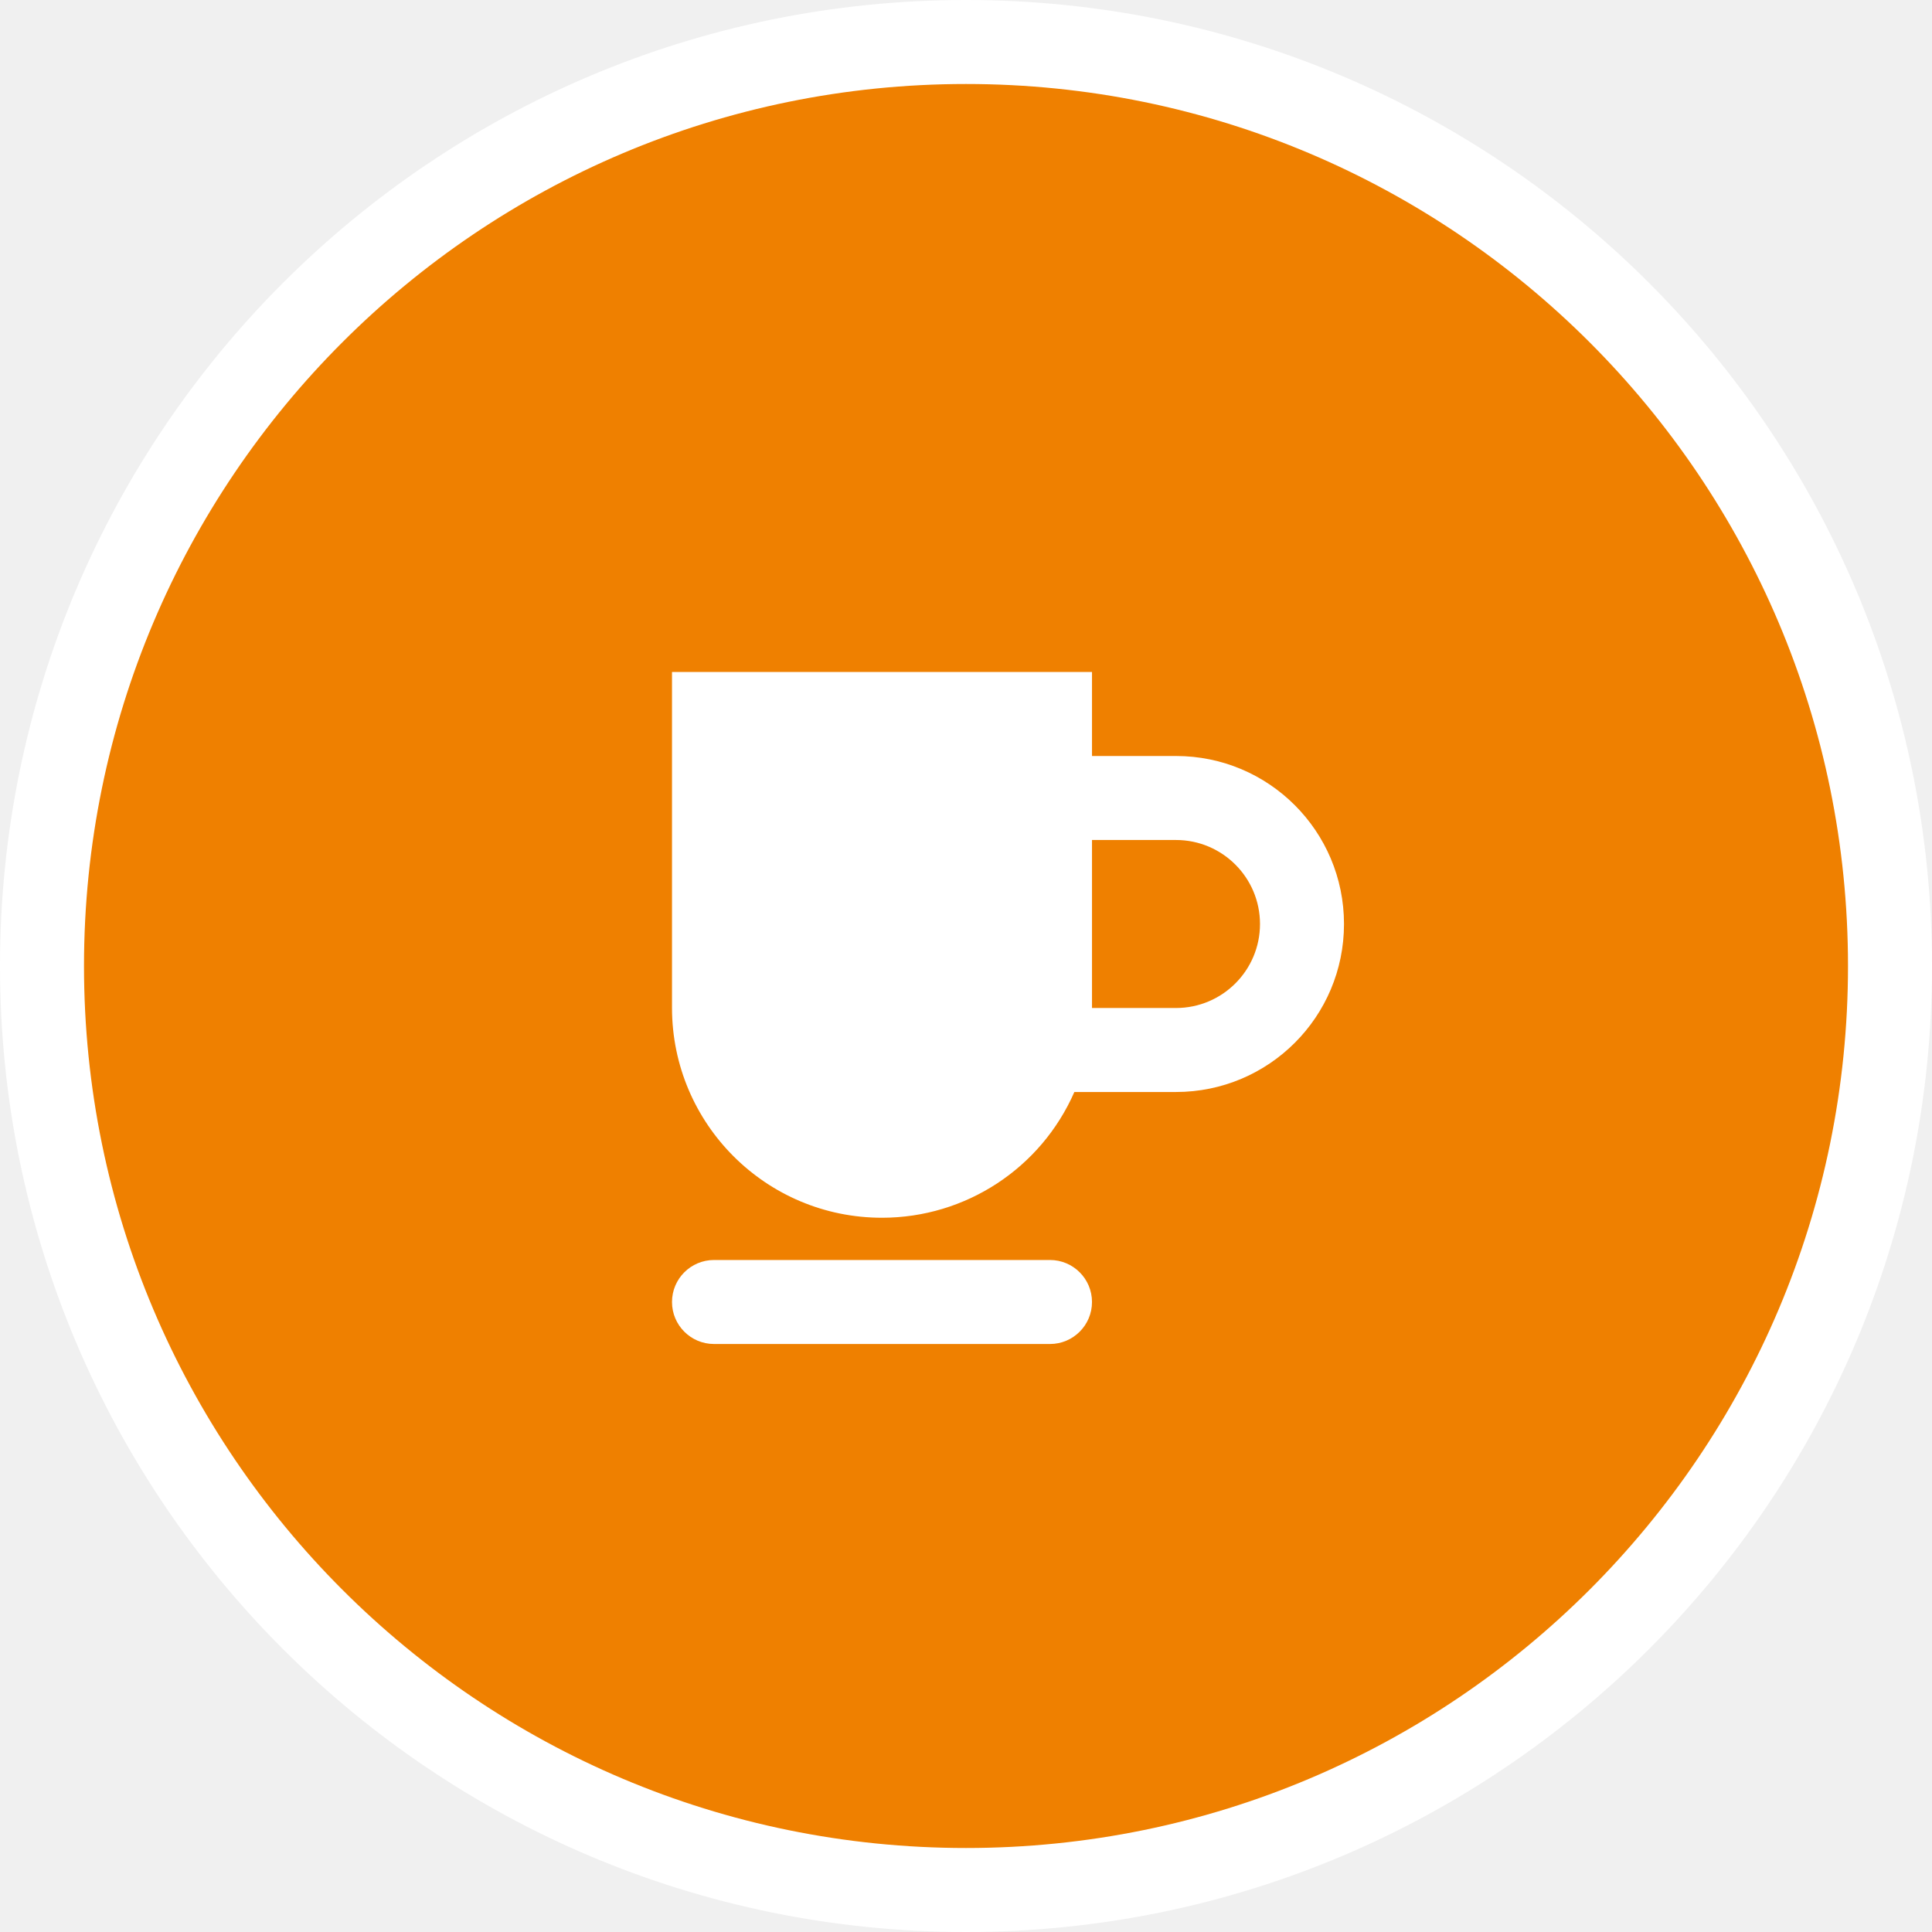
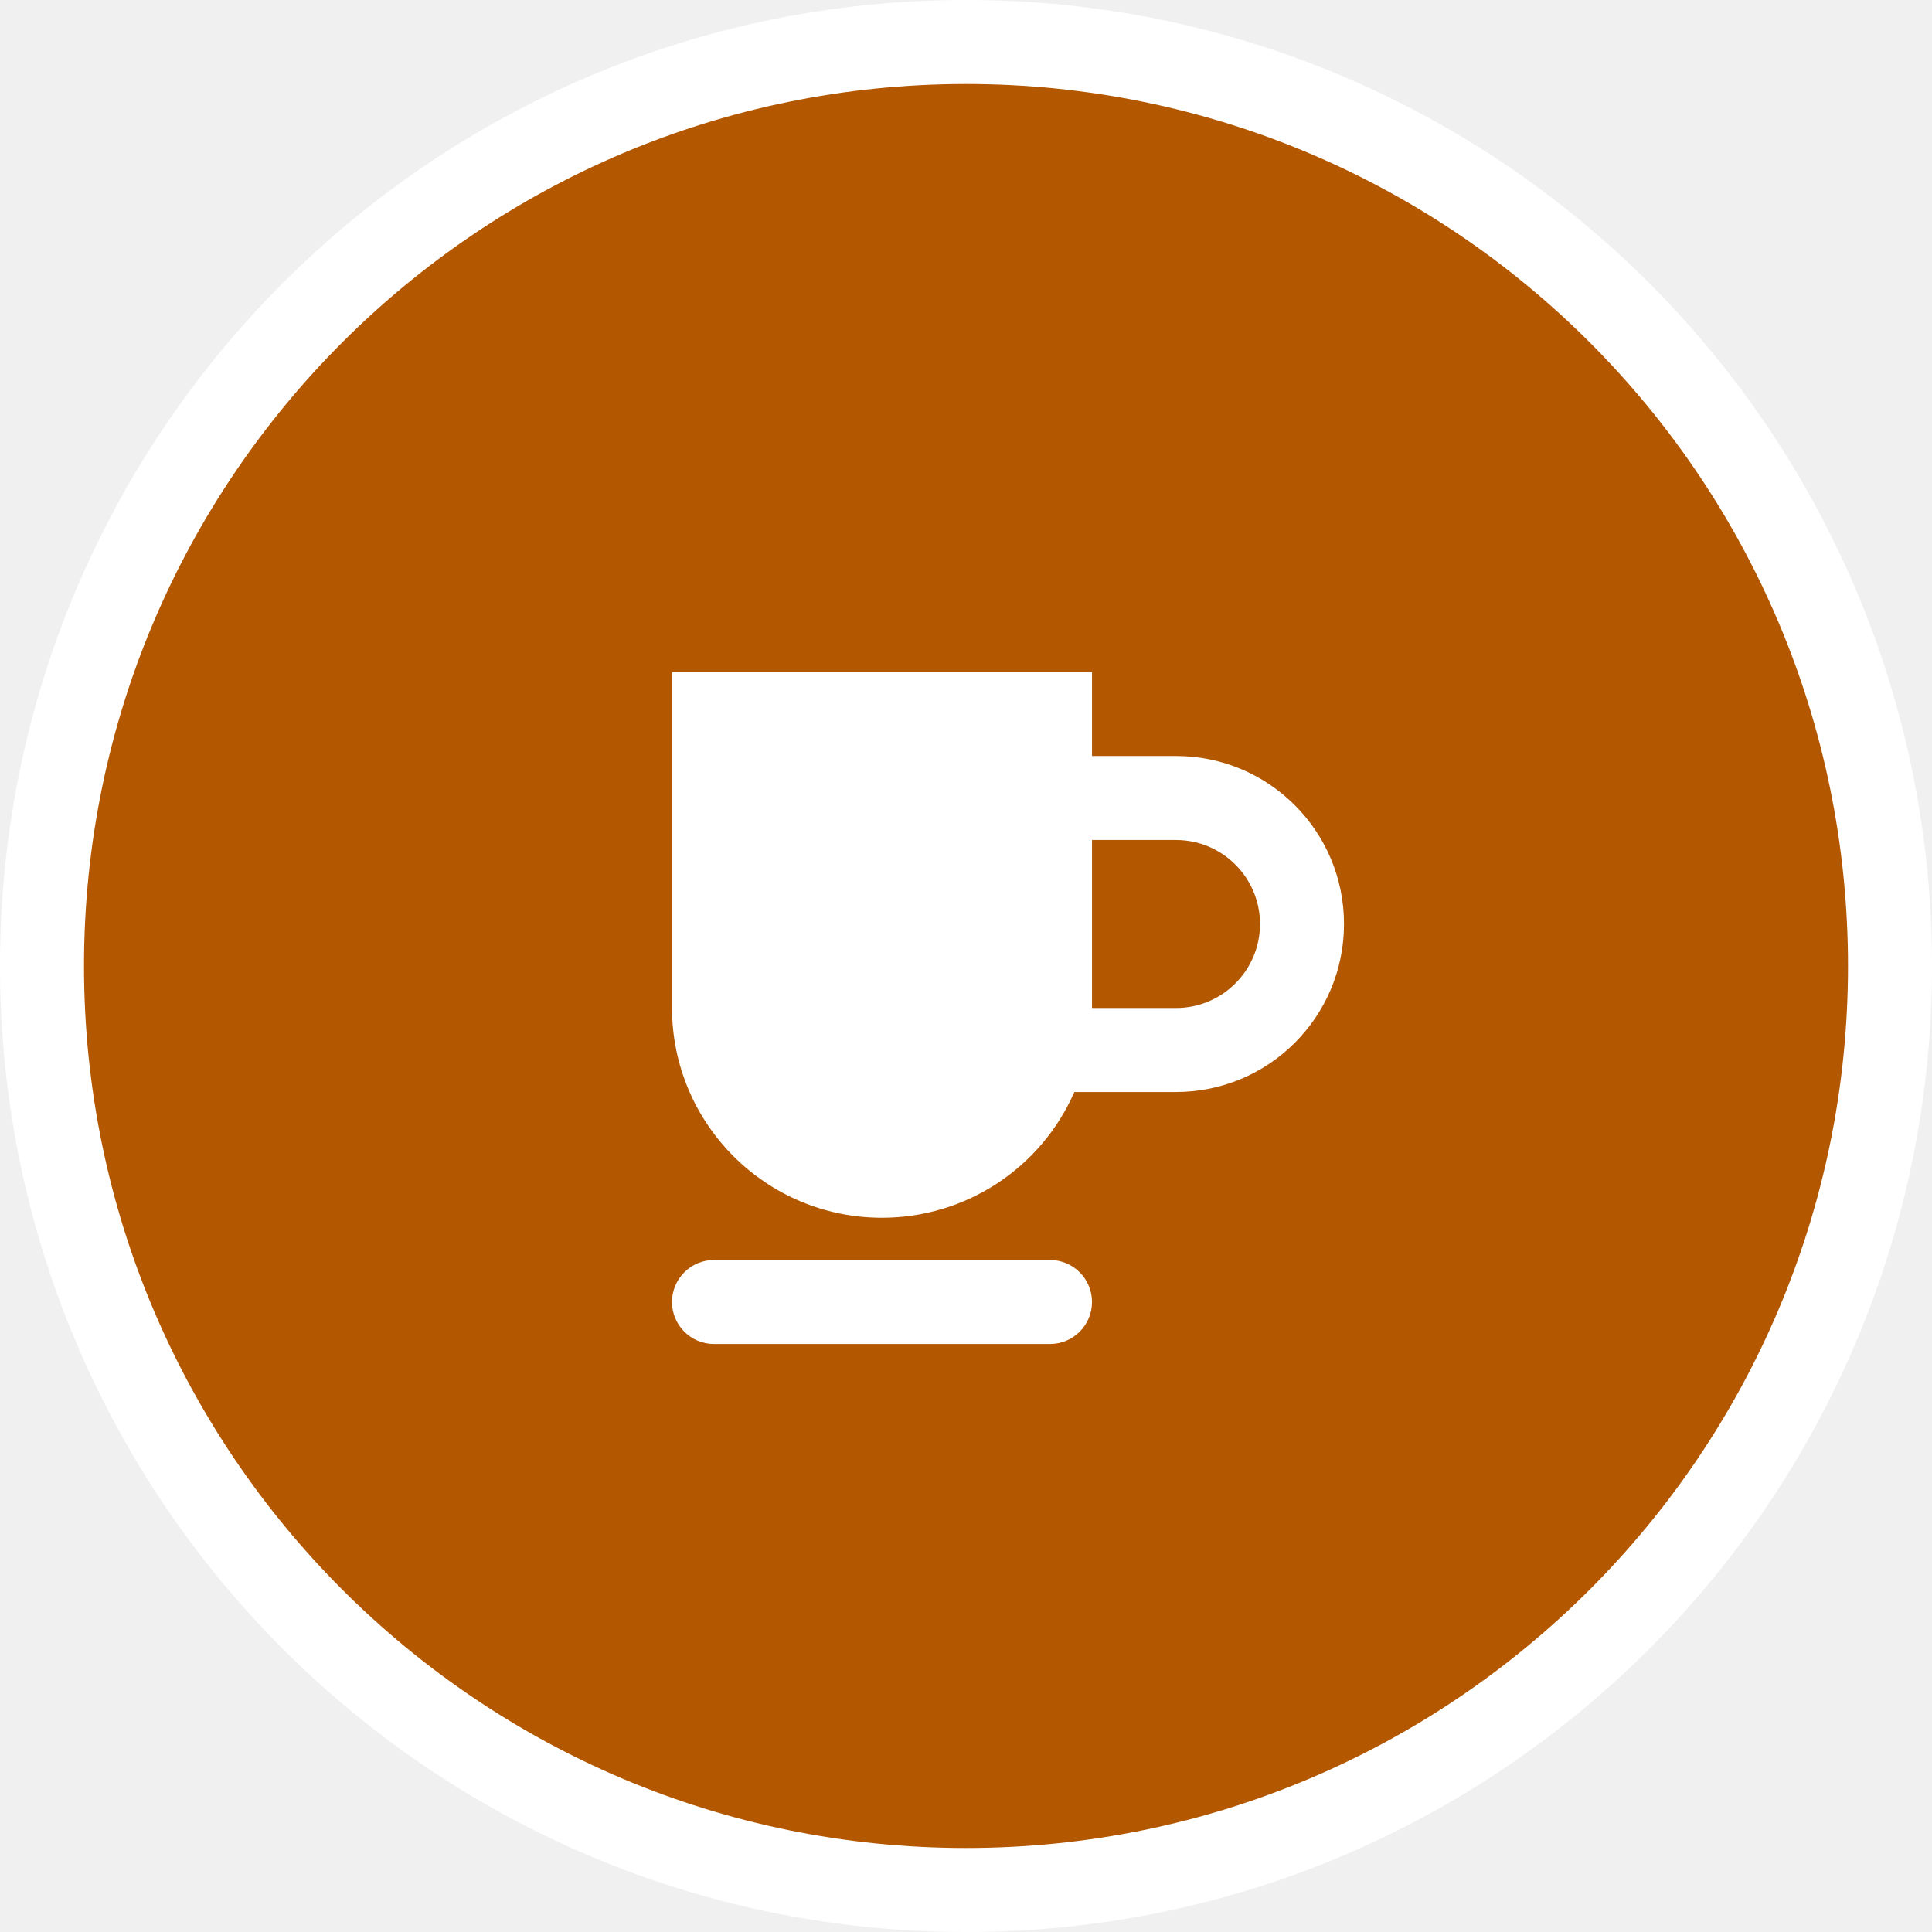
<svg xmlns="http://www.w3.org/2000/svg" viewBox="0 0 23 23" height="23" width="23">
  <rect fill="none" x="0" y="0" width="23" height="23" />
  <rect x="1" y="1" rx="10.5" ry="10.5" width="21" height="21" stroke="#ffffff" style="stroke-linejoin:round;stroke-miterlimit:4;" fill="#ffffff" stroke-width="2" />
-   <rect x="1" y="1" width="21" height="21" rx="10.5" ry="10.5" fill="#EF8000" />
+   <rect x="1" y="1" width="21" height="21" rx="10.5" ry="10.5" fill="#b35700" />
  <path fill="#ffffff" transform="translate(6 6)" d="M7,9.5C7,9.776,6.776,10,6.5,10h-4C2.224,10,2,9.776,2,9.5S2.224,9,2.5,9h4C6.776,9,7,9.224,7,9.5z M8,3H7V2H2v4  c0.002,1.381,1.122,2.499,2.503,2.497C5.495,8.496,6.392,7.909,6.79,7H8c1.105,0,2-0.895,2-2S9.105,3,8,3z M8,6H7V4h1  c0.552,0,1,0.448,1,1S8.552,6,8,6z" />
</svg>
